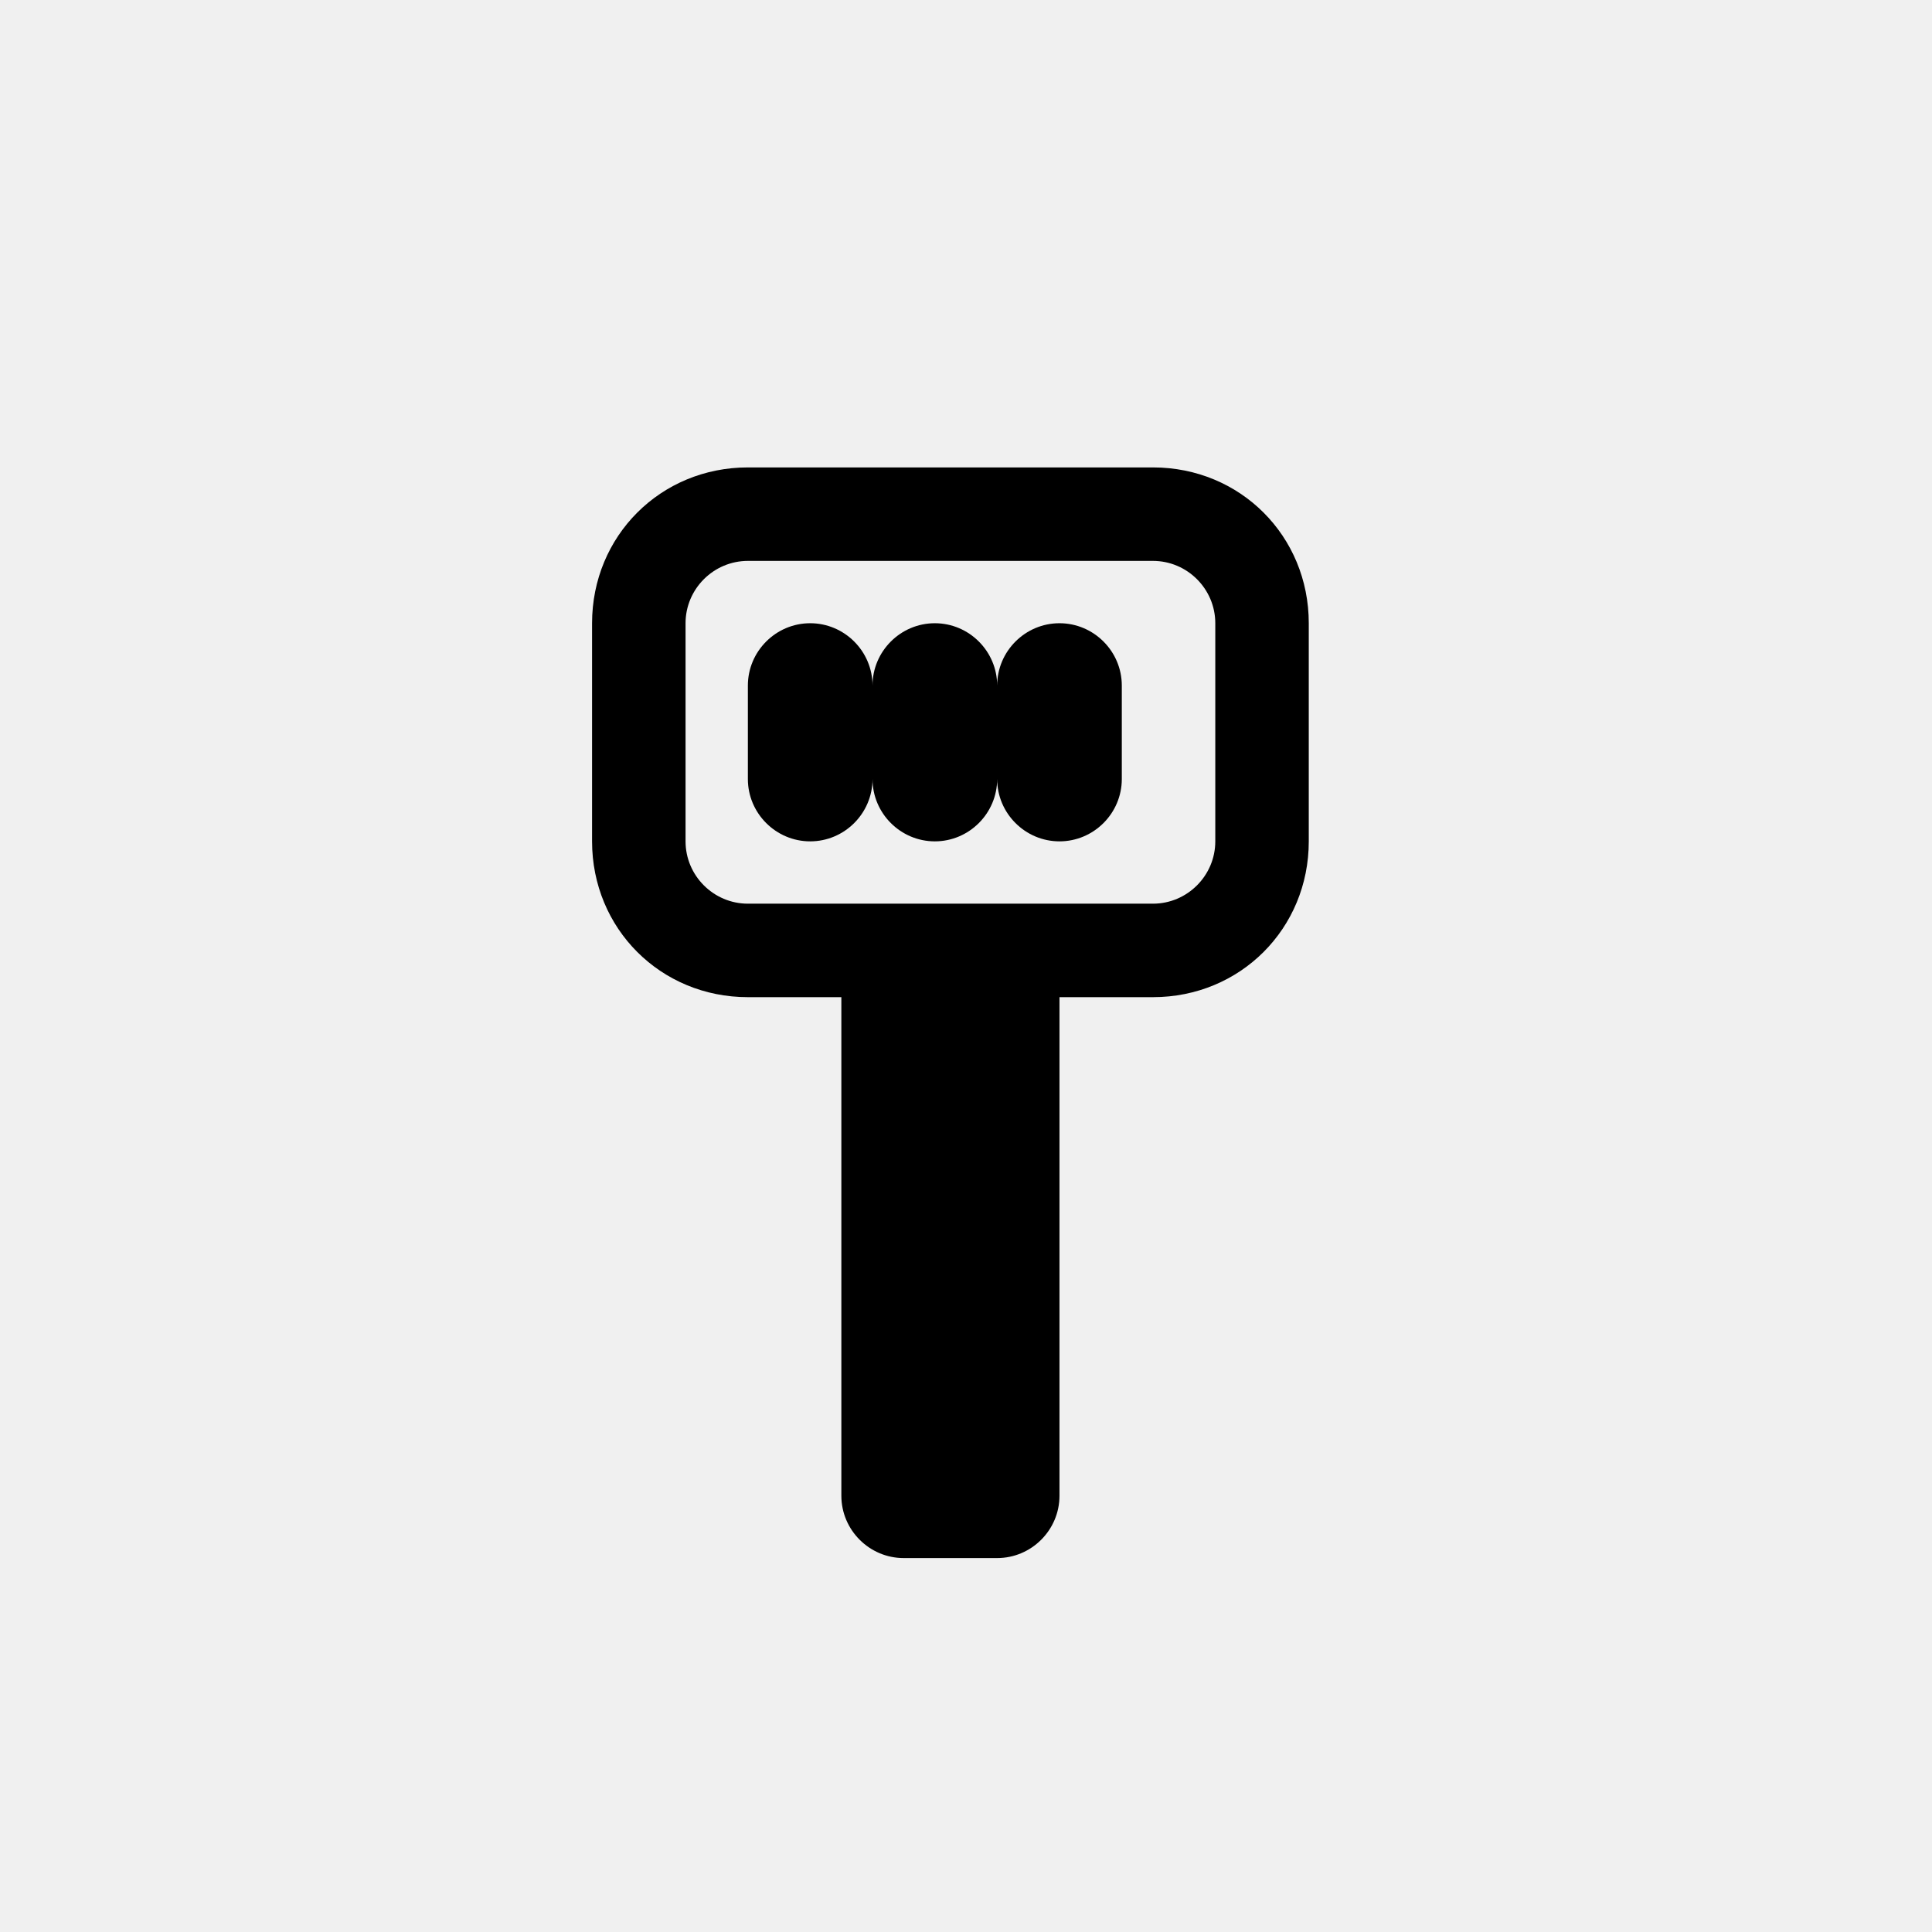
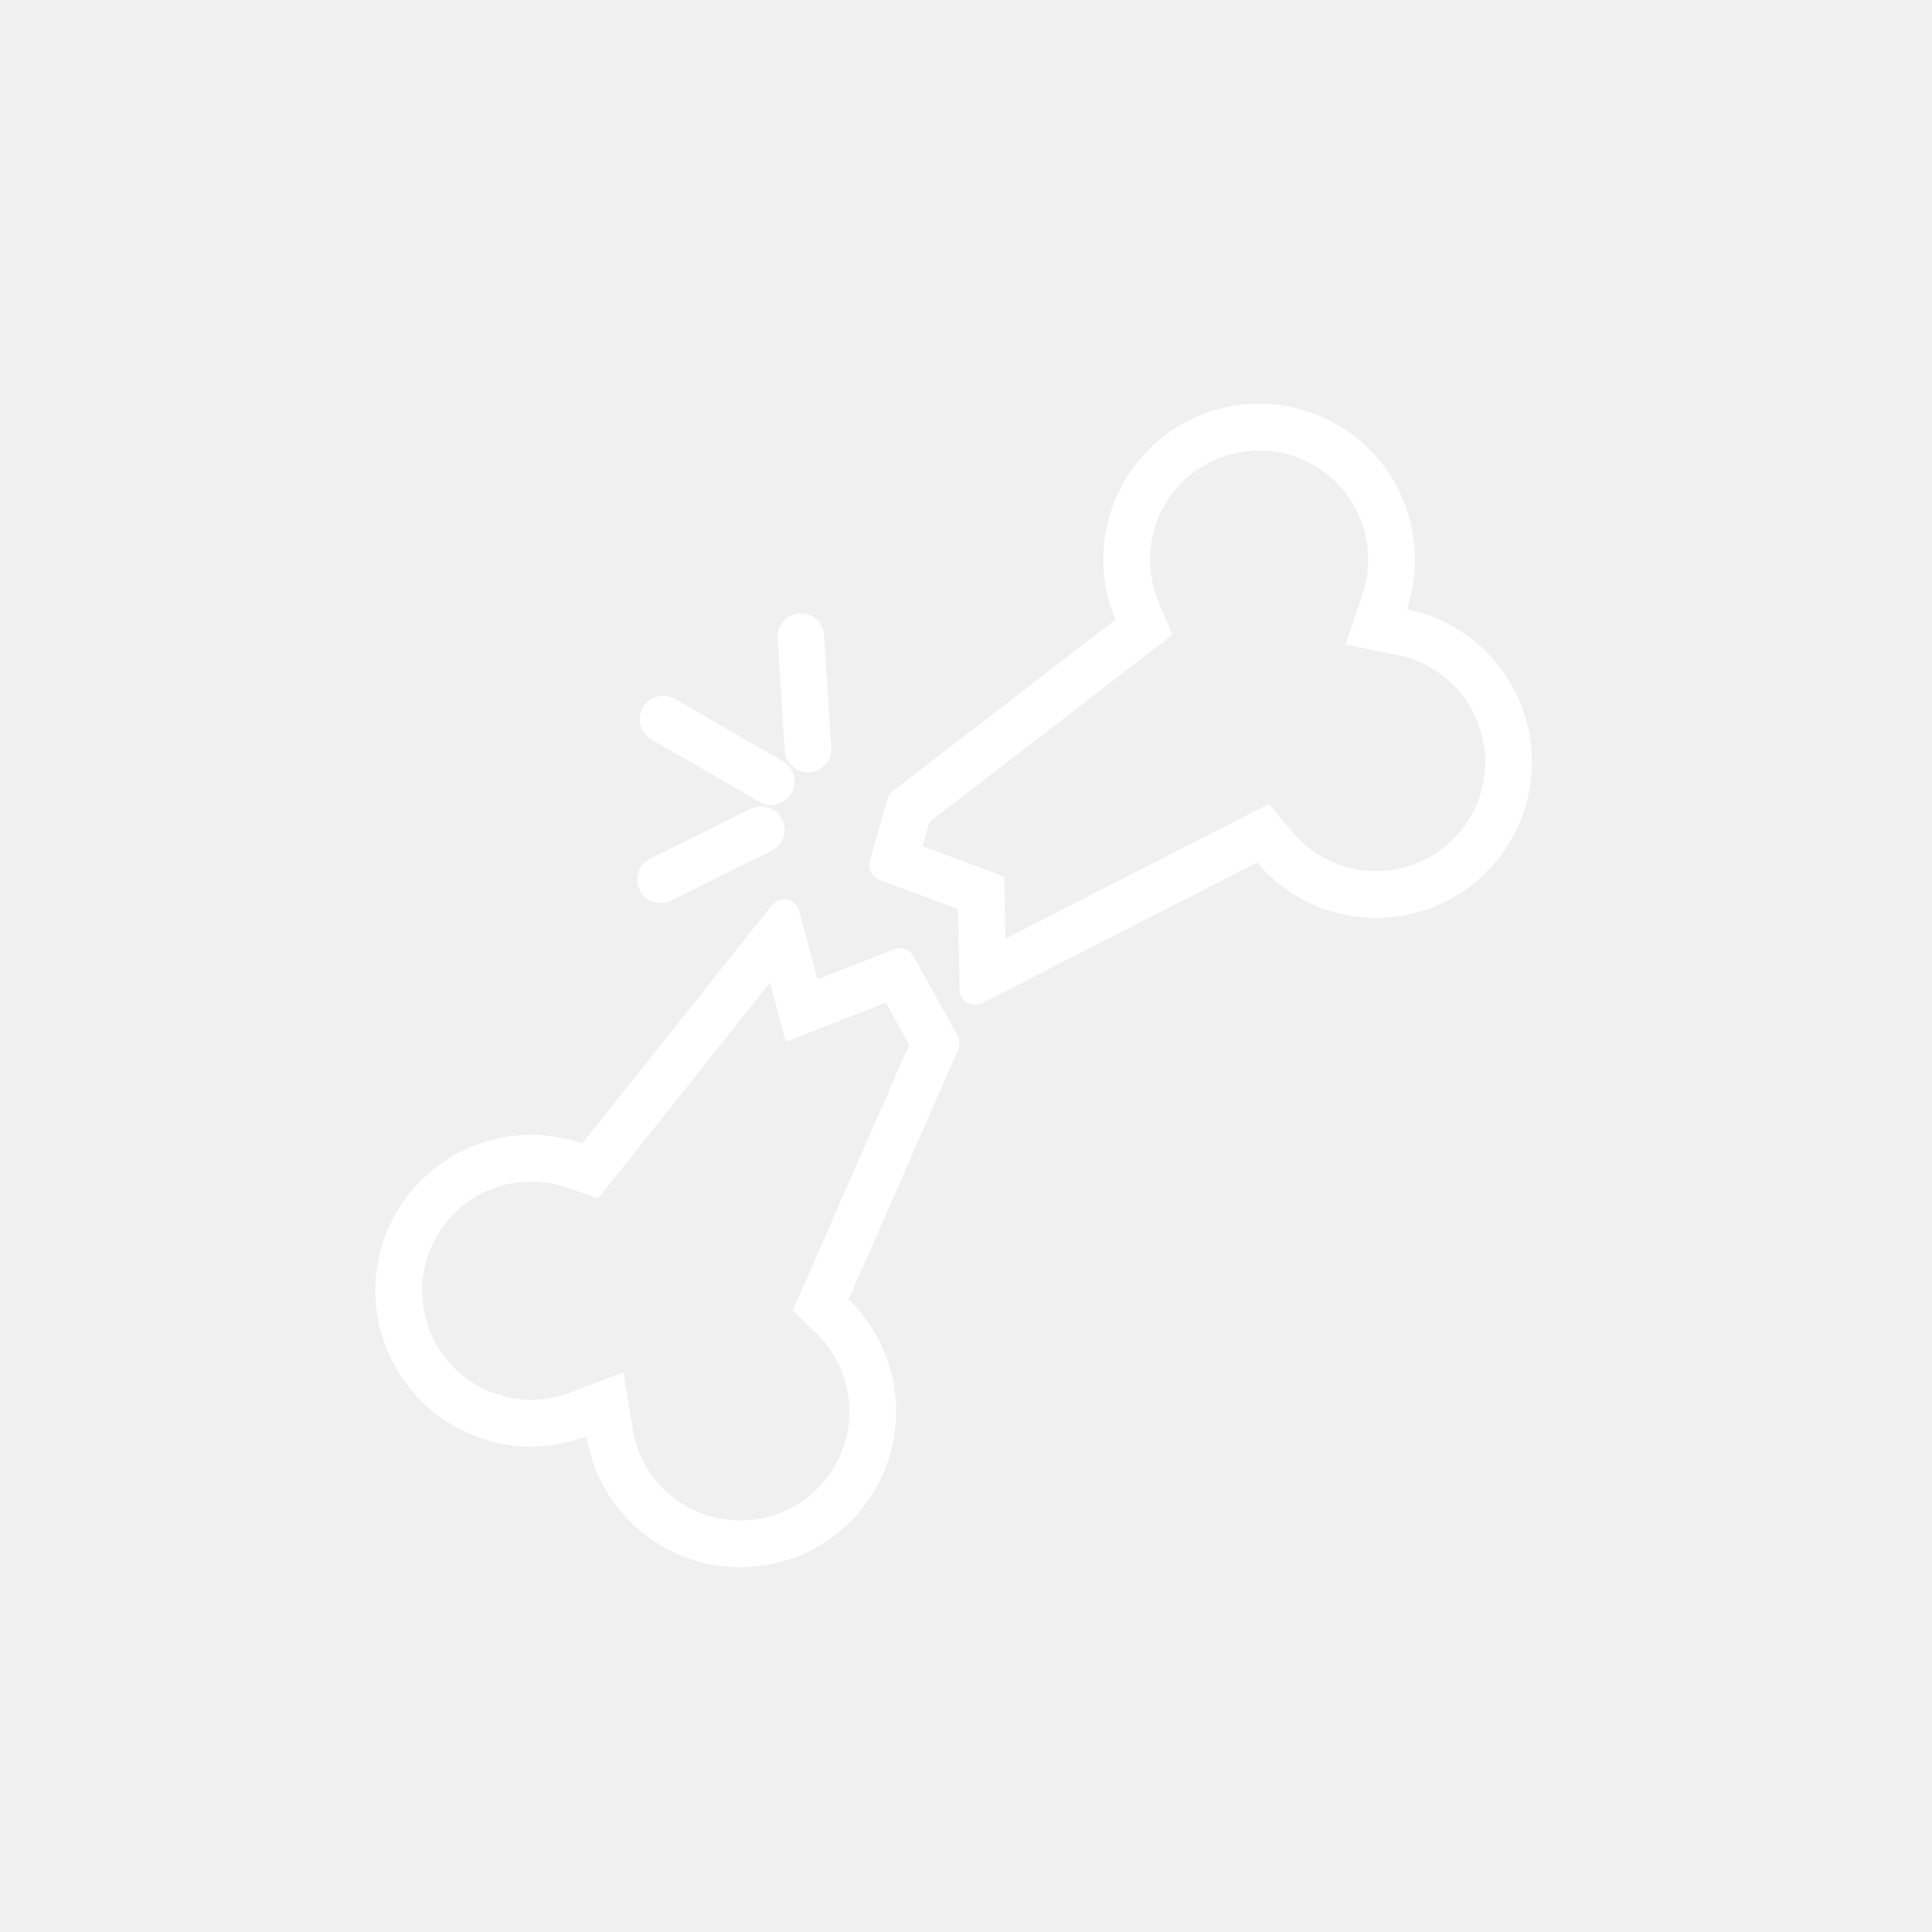
<svg xmlns="http://www.w3.org/2000/svg" width="62" height="62" viewBox="0 0 62 62" fill="none">
-   <path d="M24 15C21.2 15 19 17.2 19 20V27C19 29.8 21.2 32 24 32H27V48C27 49.1 27.9 50 29 50H32C33.1 50 34 49.1 34 48V32H37C39.8 32 42 29.8 42 27V20C42 17.2 39.8 15 37 15H24ZM24 18H37C38.1 18 39 18.9 39 20V27C39 28.1 38.1 29 37 29H24C22.9 29 22 28.1 22 27V20C22 18.9 22.9 18 24 18ZM26 20C24.9 20 24 20.9 24 22V25C24 26.1 24.9 27 26 27C27.1 27 28 26.1 28 25V22C28 20.9 27.1 20 26 20ZM30 20C28.9 20 28 20.9 28 22V25C28 26.1 28.9 27 30 27C31.1 27 32 26.1 32 25V22C32 20.9 31.1 20 30 20ZM34 20C32.9 20 32 20.9 32 22V25C32 26.1 32.9 27 34 27C35.1 27 36 26.1 36 25V22C36 20.9 35.1 20 34 20Z" fill="currentColor" />
+   <path d="M20.303 45.852C20.466 46.858 21.061 47.778 22.008 48.325L21.258 49.624L21.01 49.471C19.801 48.677 19.04 47.435 18.822 46.093C17.466 46.607 15.899 46.53 14.546 45.749L15.296 44.45C16.243 44.997 17.338 45.051 18.29 44.69L20.008 44.039L20.303 45.852ZM26.789 47.044C27.608 45.626 27.322 43.868 26.194 42.778L25.442 42.054L29.176 33.53L28.426 32.177L25.217 33.43L24.709 31.535L19.196 38.459L18.191 38.111C16.637 37.57 14.868 38.192 14.015 39.669C13.049 41.343 13.622 43.483 15.296 44.45L14.546 45.749L14.327 45.615C12.177 44.224 11.427 41.424 12.593 39.145L12.716 38.919C13.935 36.807 16.463 35.921 18.685 36.694L24.771 29.05L24.818 28.998C24.936 28.887 25.102 28.839 25.264 28.872C25.449 28.911 25.596 29.05 25.645 29.232L26.232 31.424L28.694 30.463L28.783 30.437C28.991 30.398 29.207 30.494 29.313 30.686L30.728 33.235L30.772 33.342C30.803 33.452 30.796 33.571 30.75 33.678L27.235 41.699C28.847 43.256 29.259 45.765 28.088 47.794L27.954 48.013C26.517 50.234 23.575 50.962 21.258 49.624L22.008 48.325C23.682 49.291 25.822 48.718 26.789 47.044Z" fill="white" />
+   <path d="M36.077 15.456C37.458 13.065 40.516 12.245 42.907 13.626C45.005 14.837 45.894 17.34 45.148 19.551C45.666 19.655 46.178 19.844 46.661 20.124C49.053 21.504 49.872 24.562 48.492 26.954C47.111 29.345 44.053 30.165 41.661 28.784L42.411 27.485C44.086 28.451 46.226 27.878 47.193 26.204C48.159 24.53 47.586 22.389 45.911 21.423C45.57 21.226 45.212 21.094 44.851 21.021L43.181 20.685L43.726 19.071C44.248 17.524 43.624 15.772 42.157 14.925C40.483 13.959 38.343 14.532 37.376 16.206C36.809 17.188 36.771 18.33 37.178 19.307L37.622 20.37L29.832 26.373L29.609 27.15L32.23 28.132L32.264 30.124L40.716 25.8L41.486 26.711C41.739 27.011 42.048 27.275 42.411 27.485L41.661 28.784C41.145 28.486 40.702 28.109 40.339 27.678L31.519 32.191C31.366 32.269 31.182 32.263 31.034 32.174C30.886 32.085 30.794 31.926 30.792 31.754L30.748 29.179L28.219 28.232C27.975 28.14 27.842 27.876 27.913 27.626L28.48 25.644C28.51 25.541 28.572 25.451 28.656 25.386L35.794 19.884C35.214 18.495 35.266 16.86 36.077 15.456Z" fill="white" />
+   <path d="M25.65 19.685C26.063 19.658 26.42 19.972 26.446 20.385L26.678 23.983C26.705 24.396 26.392 24.753 25.978 24.78C25.565 24.806 25.208 24.493 25.182 24.08L24.95 20.482C24.923 20.068 25.236 19.712 25.65 19.685Z" fill="white" />
+   <path d="M25.122 24.431C25.481 24.638 25.604 25.097 25.396 25.456C25.189 25.814 24.731 25.937 24.372 25.73L20.908 23.73C20.549 23.523 20.426 23.064 20.633 22.706C20.84 22.347 21.299 22.224 21.658 22.431L25.122 24.431Z" fill="white" />
+   <path d="M24.098 25.957C24.469 25.774 24.919 25.926 25.102 26.297C25.286 26.668 25.134 27.118 24.762 27.302L21.53 28.9C21.159 29.084 20.709 28.931 20.526 28.56C20.342 28.189 20.494 27.739 20.866 27.555L24.098 25.957Z" fill="white" />
</svg>
